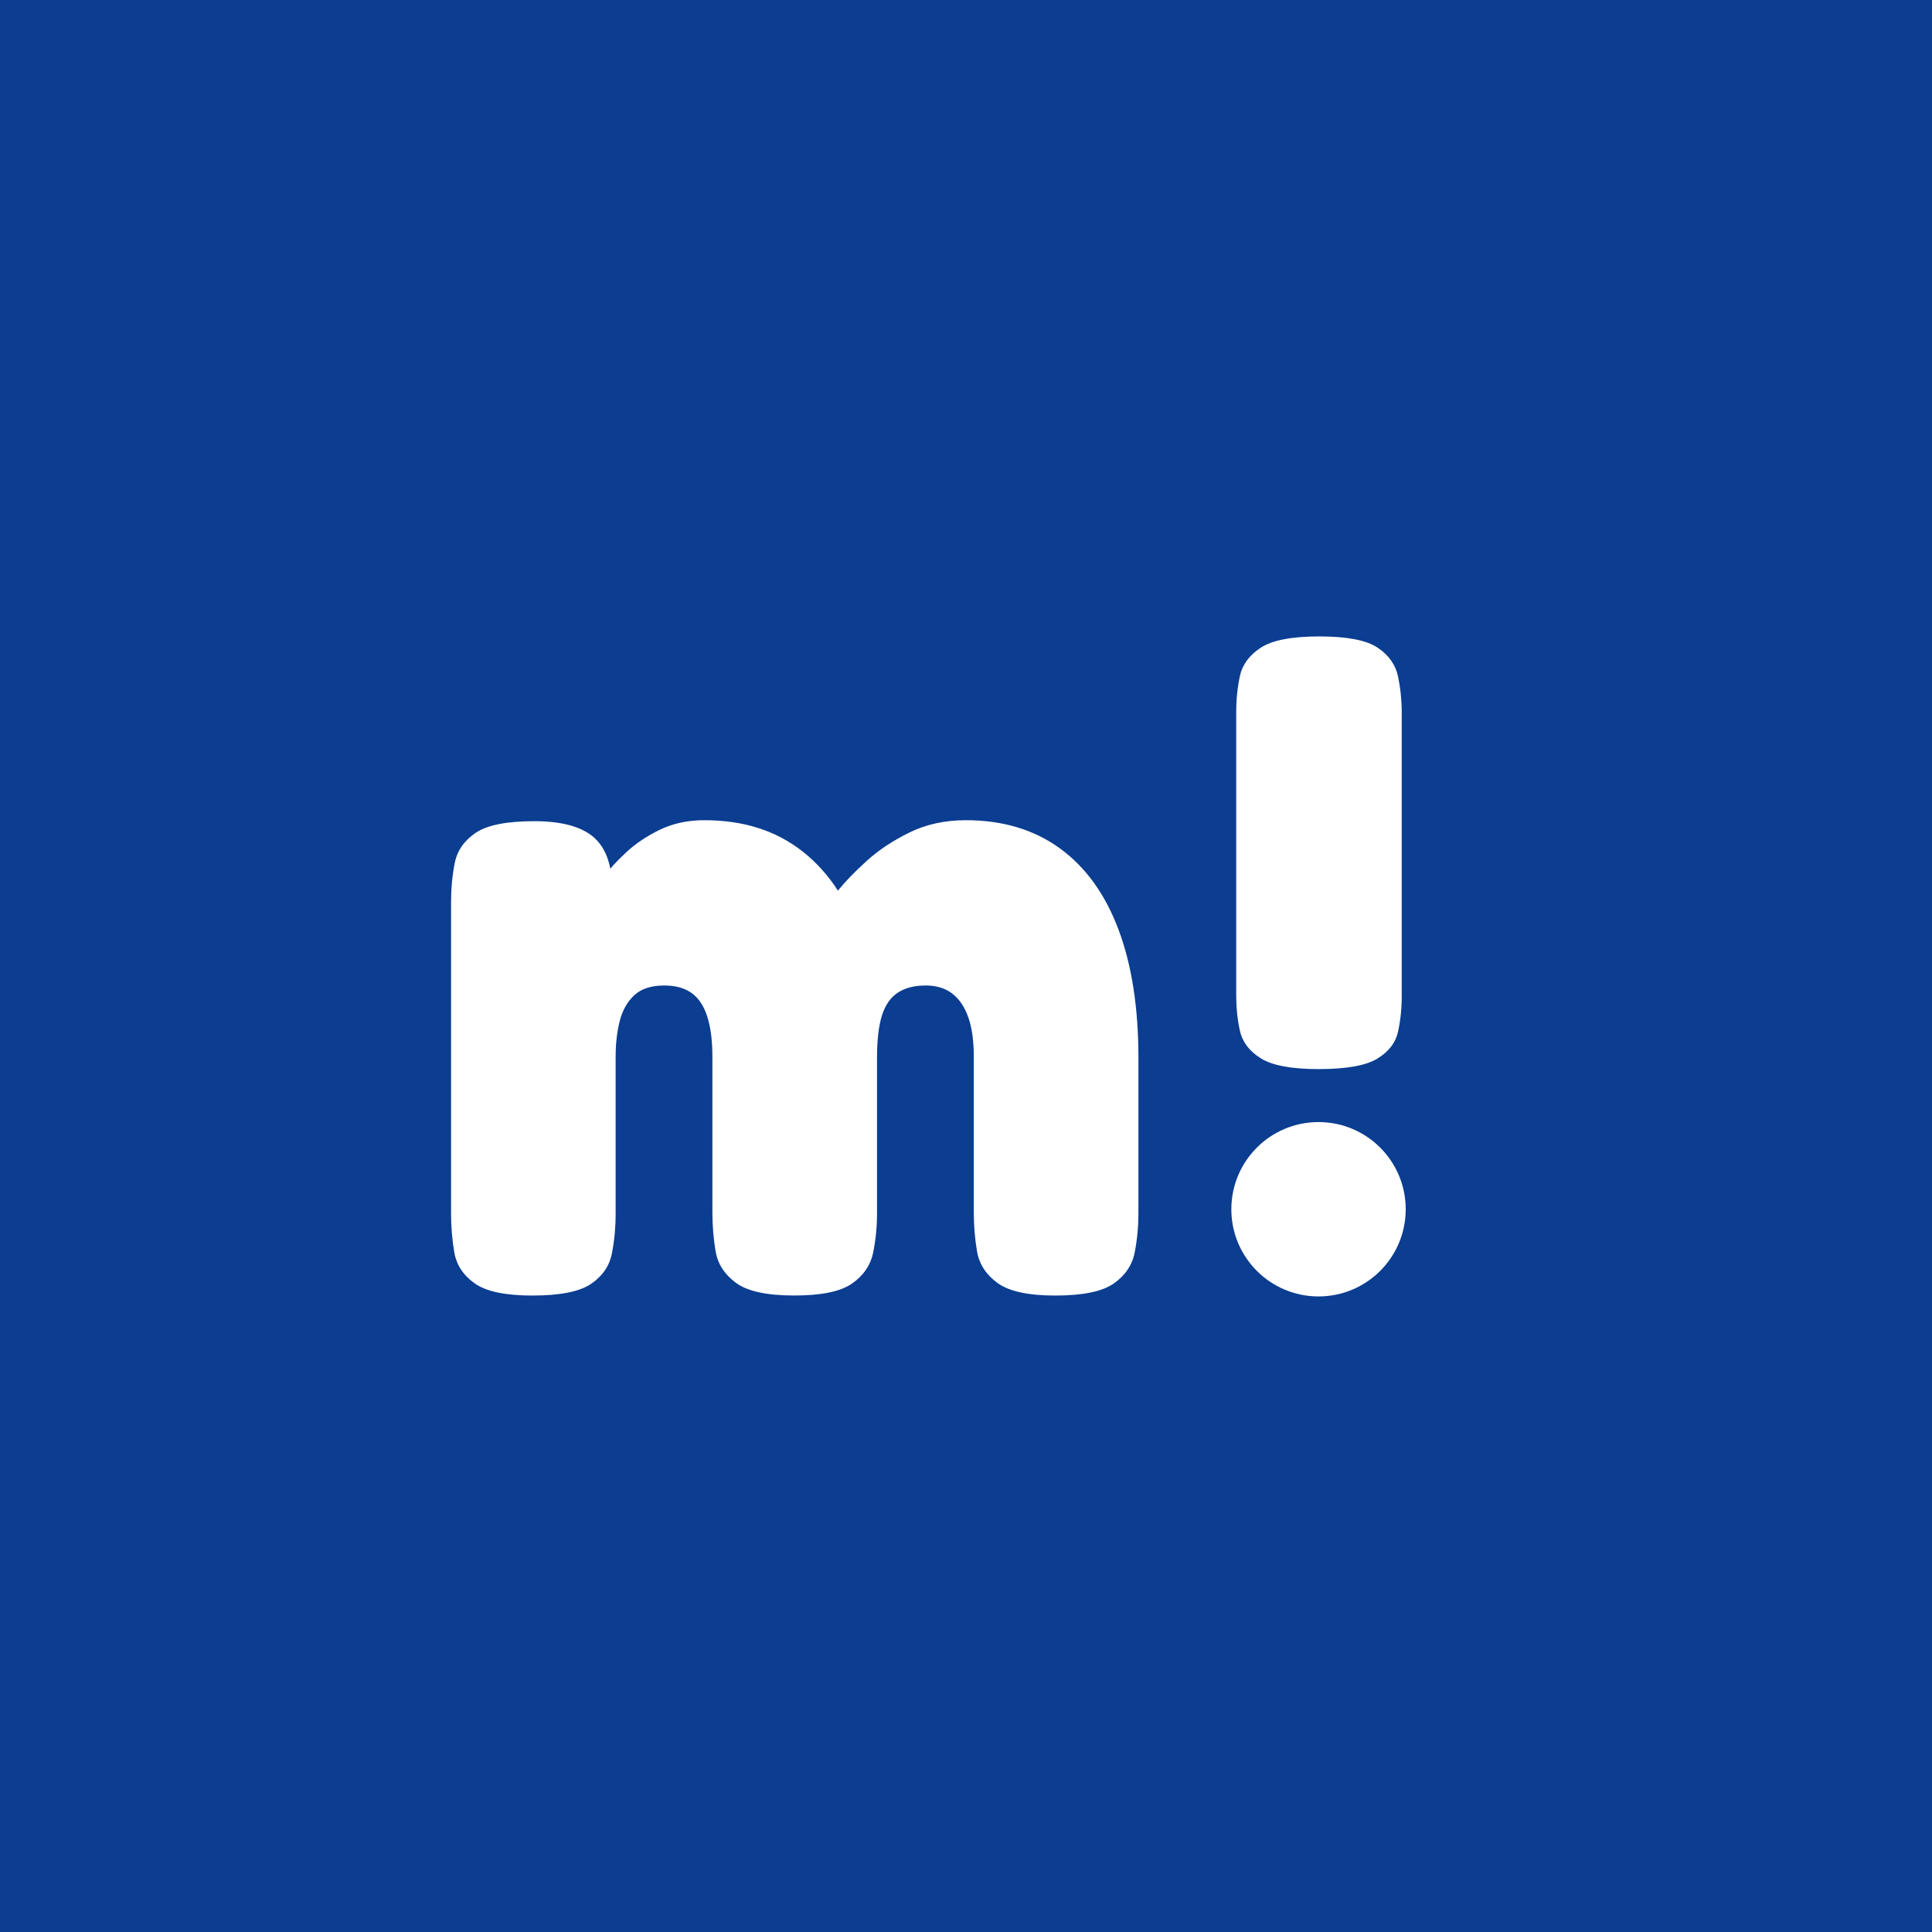
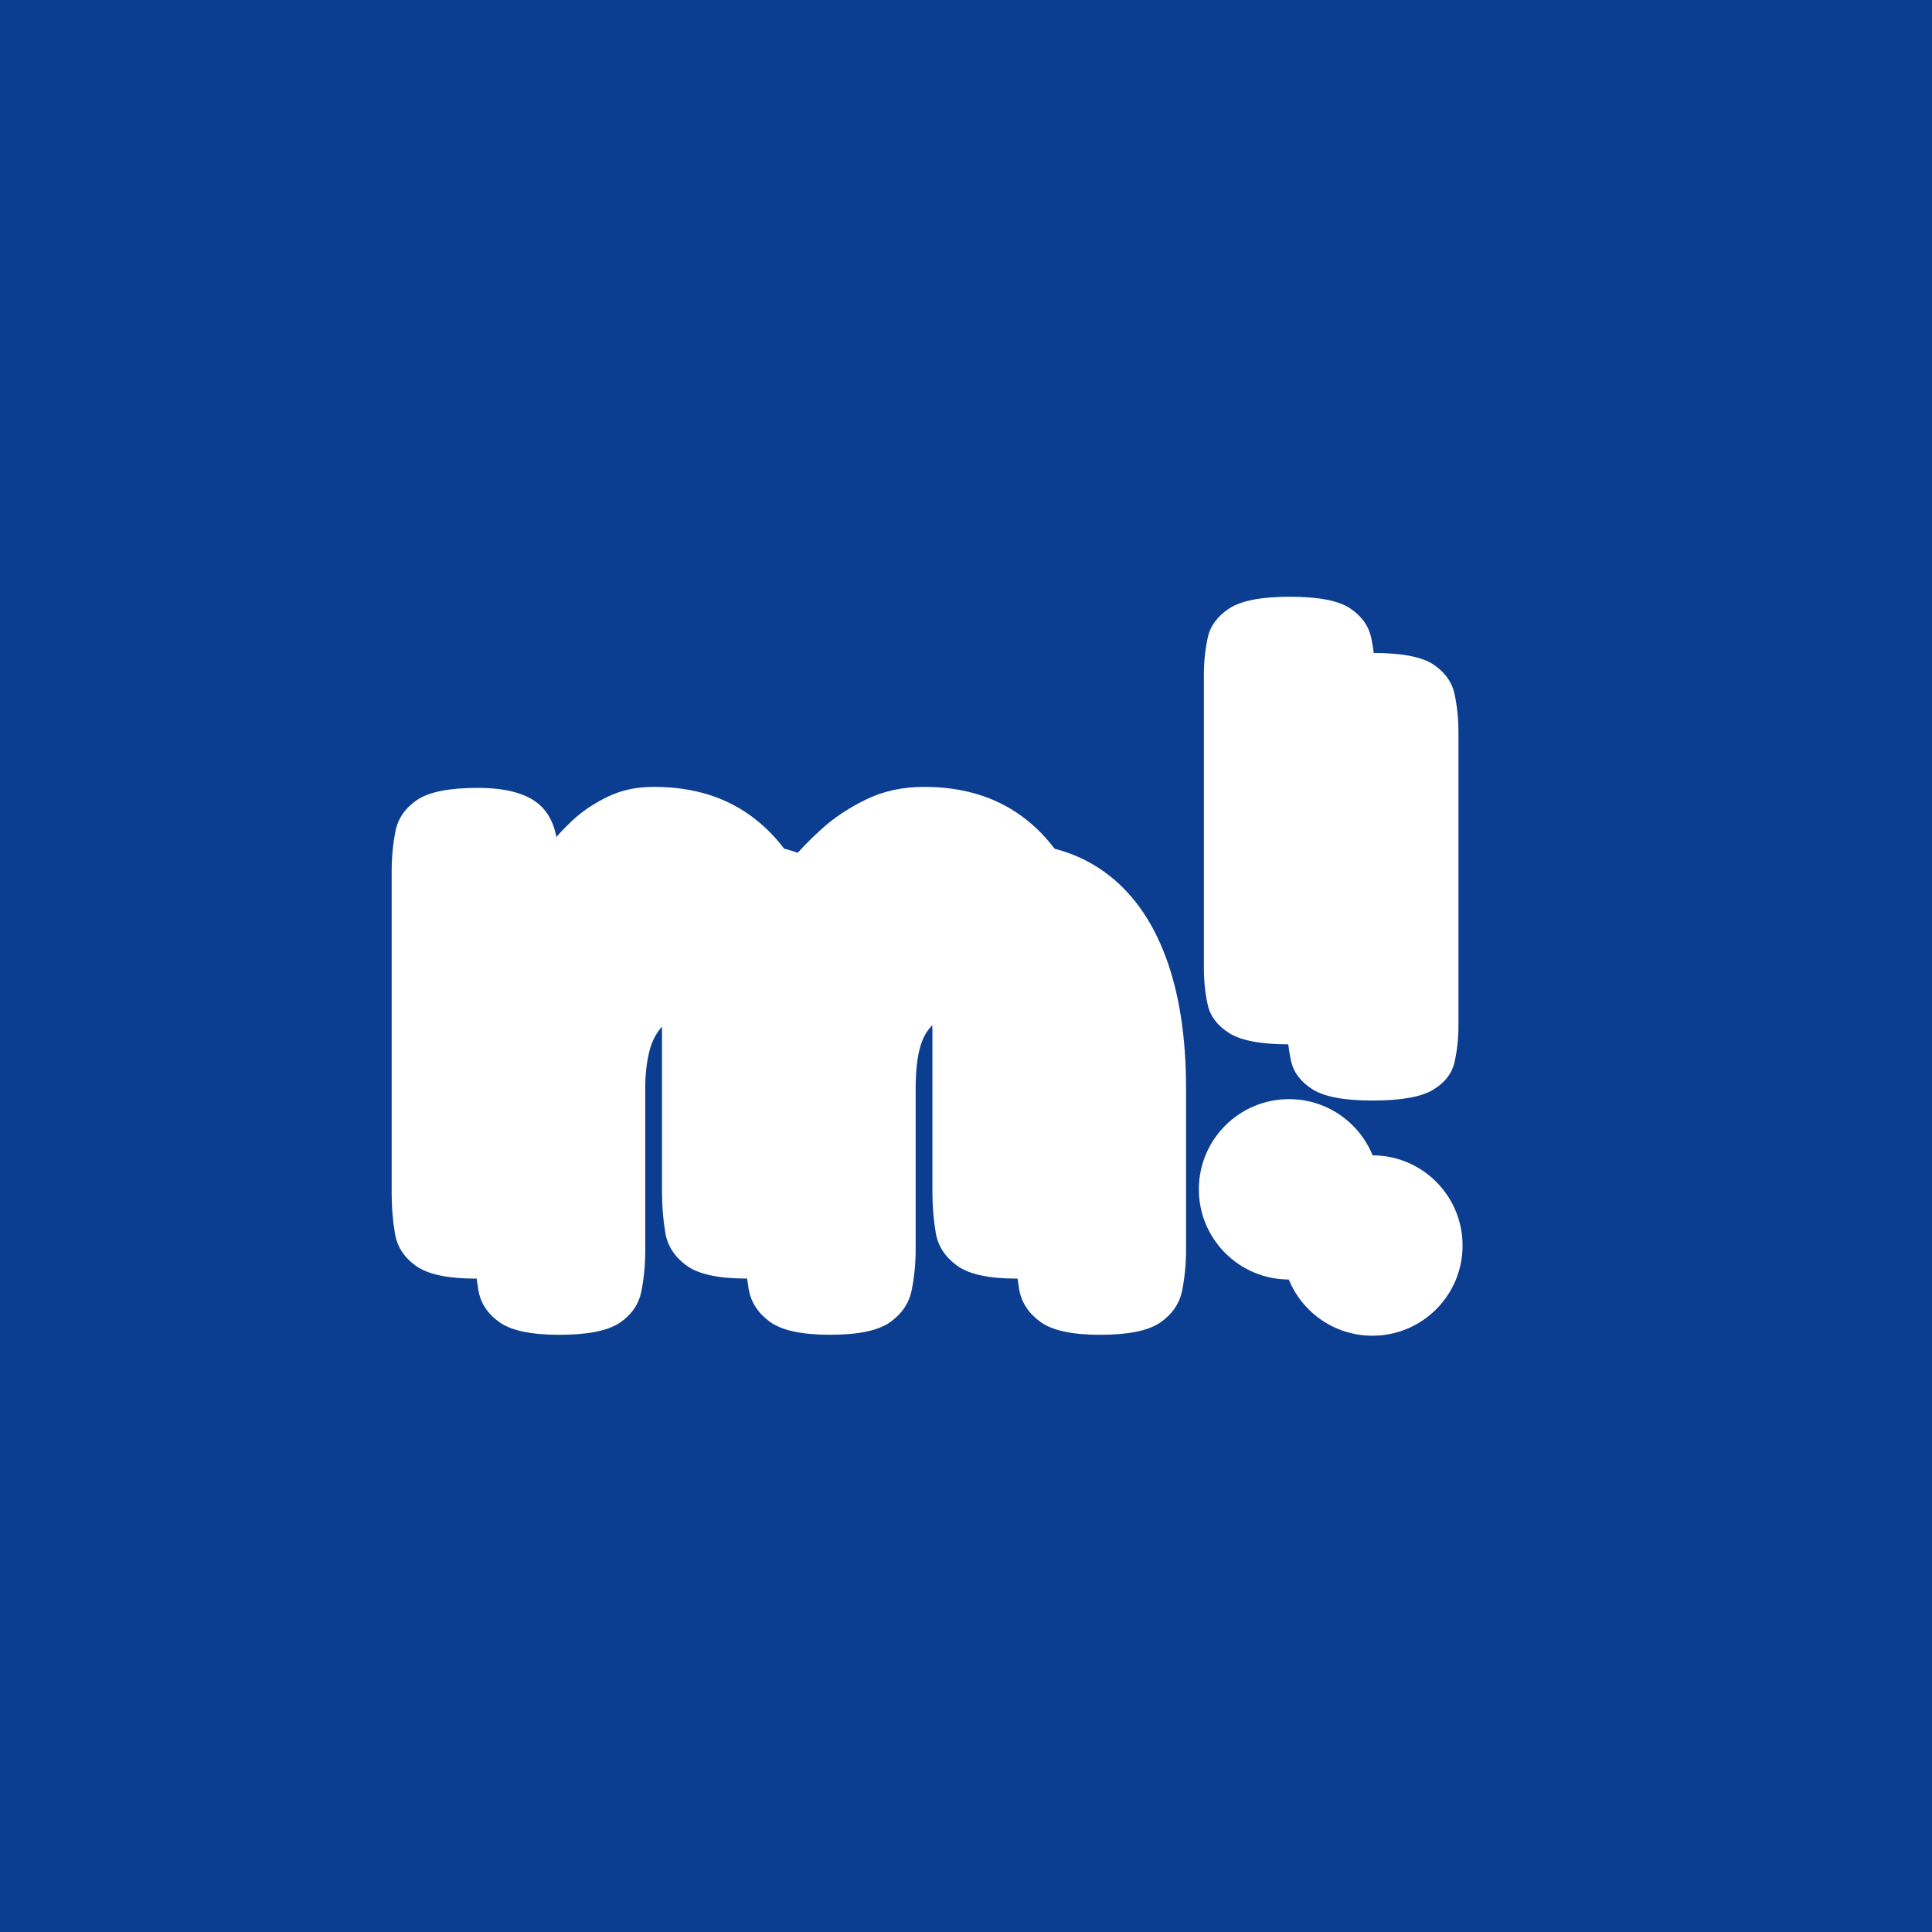
<svg xmlns="http://www.w3.org/2000/svg" viewBox="0 0 64 64" role="img" aria-label="mise !">
  <rect width="64" height="64" fill="#0B3D91" />
-   <g transform="translate(14.00,18.60) scale(0.03103)">
+   <g transform="translate(12.00,17.20) scale(0.0321)">
+     <g transform="translate(86 58)" fill="#fff">
+       <path d="M117.20 783.65Q73.95 783.65 55.60 770.67Q37.25 757.70 33.80 737.42Q30.35 717.15 30.35 695.70L30.35 364.05Q30.35 341.70 34.27 321.95Q38.20 302.20 56.57 289.72Q74.95 277.25 119.15 277.25Q162.60 277.25 182.38 294.17Q202.15 311.10 202.15 348.85L186.00 347.10Q186.45 346.05 194.40 335.27Q202.35 324.50 217.18 310.62Q232.00 296.75 253.08 286.47Q274.15 276.20 300.85 276.20Q332.10 276.20 358.23 284.50Q384.35 292.80 405.88 309.75Q427.40 326.70 443.35 351.35Q454.95 337.00 474.17 319.57Q493.40 302.15 520.05 289.17Q546.70 276.20 579.90 276.20Q638.80 276.20 680.10 306.10Q721.40 336.00 742.77 392.65Q764.15 449.30 764.15 529.65L764.15 695.75Q764.15 717.20 760.22 737.47Q756.30 757.75 737.95 770.70Q719.60 783.65 675.35 783.65Q632.05 783.65 613.67 770.20Q595.30 756.75 591.85 736.47Q588.40 716.20 588.40 694.75L588.40 528.65Q588.40 503.30 582.55 486.65Q576.70 470.00 565.47 461.33Q554.25 452.65 537.05 452.65Q518.80 452.65 507.17 460.38Q495.55 468.10 490.33 484.75Q485.10 501.40 485.10 529.60L485.10 695.80Q485.10 717.35 480.98 737.67Q476.85 758.00 458.33 770.90Q439.80 783.80 395.70 783.60Q352.65 783.50 334.40 770.02Q316.15 756.55 312.75 736.30Q309.35 716.05 309.35 694.75L309.35 528.65Q309.35 503.30 303.97 486.18Q298.60 469.05 287.37 460.85Q276.15 452.65 258.00 452.65Q236.90 452.65 225.75 463.23Q214.60 473.80 210.33 490.93Q206.05 508.05 206.05 528.65L206.05 696.70Q206.05 718.15 202.13 738.42Q198.20 758.70 179.83 771.17Q161.45 783.65 117.20 783.65ZM956.45 541.90Q913.15 541.90 894.77 530.37Q876.40 518.85 872.47 500.95Q868.55 483.05 868.55 463.50L868.55 160.35Q868.55 140.80 872.47 122.43Q876.40 104.05 894.77 92.03Q913.15 80.00 957.35 80.00Q1001.60 80.00 1019.50 92.00Q1037.40 104.00 1041.33 122.85Q1045.25 141.70 1045.25 161.25L1045.25 464.35Q1045.25 483.90 1041.33 501.82Q1037.40 519.75 1019.05 530.82Q1000.70 541.90 956.45 541.90Z" />
+       <circle cx="956.425" cy="691.524" r="93.076" />
+     </g>
    <path fill="#fff" d="M117.20 783.65Q73.95 783.65 55.60 770.67Q37.25 757.70 33.80 737.42Q30.35 717.15 30.35 695.70L30.35 364.05Q30.35 341.70 34.27 321.95Q38.20 302.20 56.57 289.72Q74.95 277.25 119.15 277.25Q162.60 277.25 182.38 294.17Q202.15 311.10 202.15 348.85L186.00 347.10Q186.45 346.05 194.40 335.27Q202.35 324.50 217.18 310.62Q232.00 296.75 253.08 286.47Q274.15 276.20 300.85 276.20Q332.10 276.20 358.23 284.50Q384.35 292.80 405.88 309.75Q427.40 326.70 443.35 351.35Q454.95 337.00 474.17 319.57Q493.40 302.15 520.05 289.17Q546.70 276.20 579.90 276.20Q638.80 276.20 680.10 306.10Q721.40 336.00 742.77 392.65Q764.15 449.30 764.15 529.65L764.15 695.75Q764.15 717.20 760.22 737.47Q756.30 757.75 737.95 770.70Q719.60 783.65 675.35 783.65Q632.05 783.65 613.67 770.20Q595.30 756.75 591.85 736.47Q588.40 716.20 588.40 694.75L588.40 528.65Q588.40 503.30 582.55 486.65Q576.70 470.00 565.47 461.33Q554.25 452.65 537.05 452.65Q518.80 452.65 507.17 460.38Q495.55 468.10 490.33 484.75Q485.10 501.40 485.10 529.60L485.10 695.80Q485.10 717.35 480.98 737.67Q476.85 758.00 458.33 770.90Q439.80 783.80 395.70 783.60Q352.65 783.50 334.40 770.02Q316.15 756.55 312.75 736.30Q309.35 716.05 309.35 694.75L309.35 528.65Q309.35 503.30 303.97 486.18Q298.60 469.05 287.37 460.85Q276.15 452.65 258.00 452.65Q236.90 452.65 225.75 463.23Q214.60 473.80 210.33 490.93Q206.05 508.05 206.05 528.65L206.05 696.70Q206.05 718.15 202.13 738.42Q198.20 758.70 179.83 771.17Q161.45 783.65 117.20 783.65ZM956.45 541.90Q913.15 541.90 894.77 530.37Q876.40 518.85 872.47 500.95Q868.55 483.05 868.55 463.50L868.55 160.35Q868.55 140.80 872.47 122.43Q876.40 104.05 894.77 92.03Q913.15 80.00 957.35 80.00Q1001.60 80.00 1019.50 92.00Q1037.40 104.00 1041.33 122.85Q1045.25 141.70 1045.25 161.25L1045.25 464.35Q1045.25 483.90 1041.33 501.82Q1037.40 519.75 1019.05 530.82Q1000.70 541.90 956.45 541.90Z" />
    <circle fill="#fff" cx="956.425" cy="691.524" r="93.076" />
  </g>
</svg>
